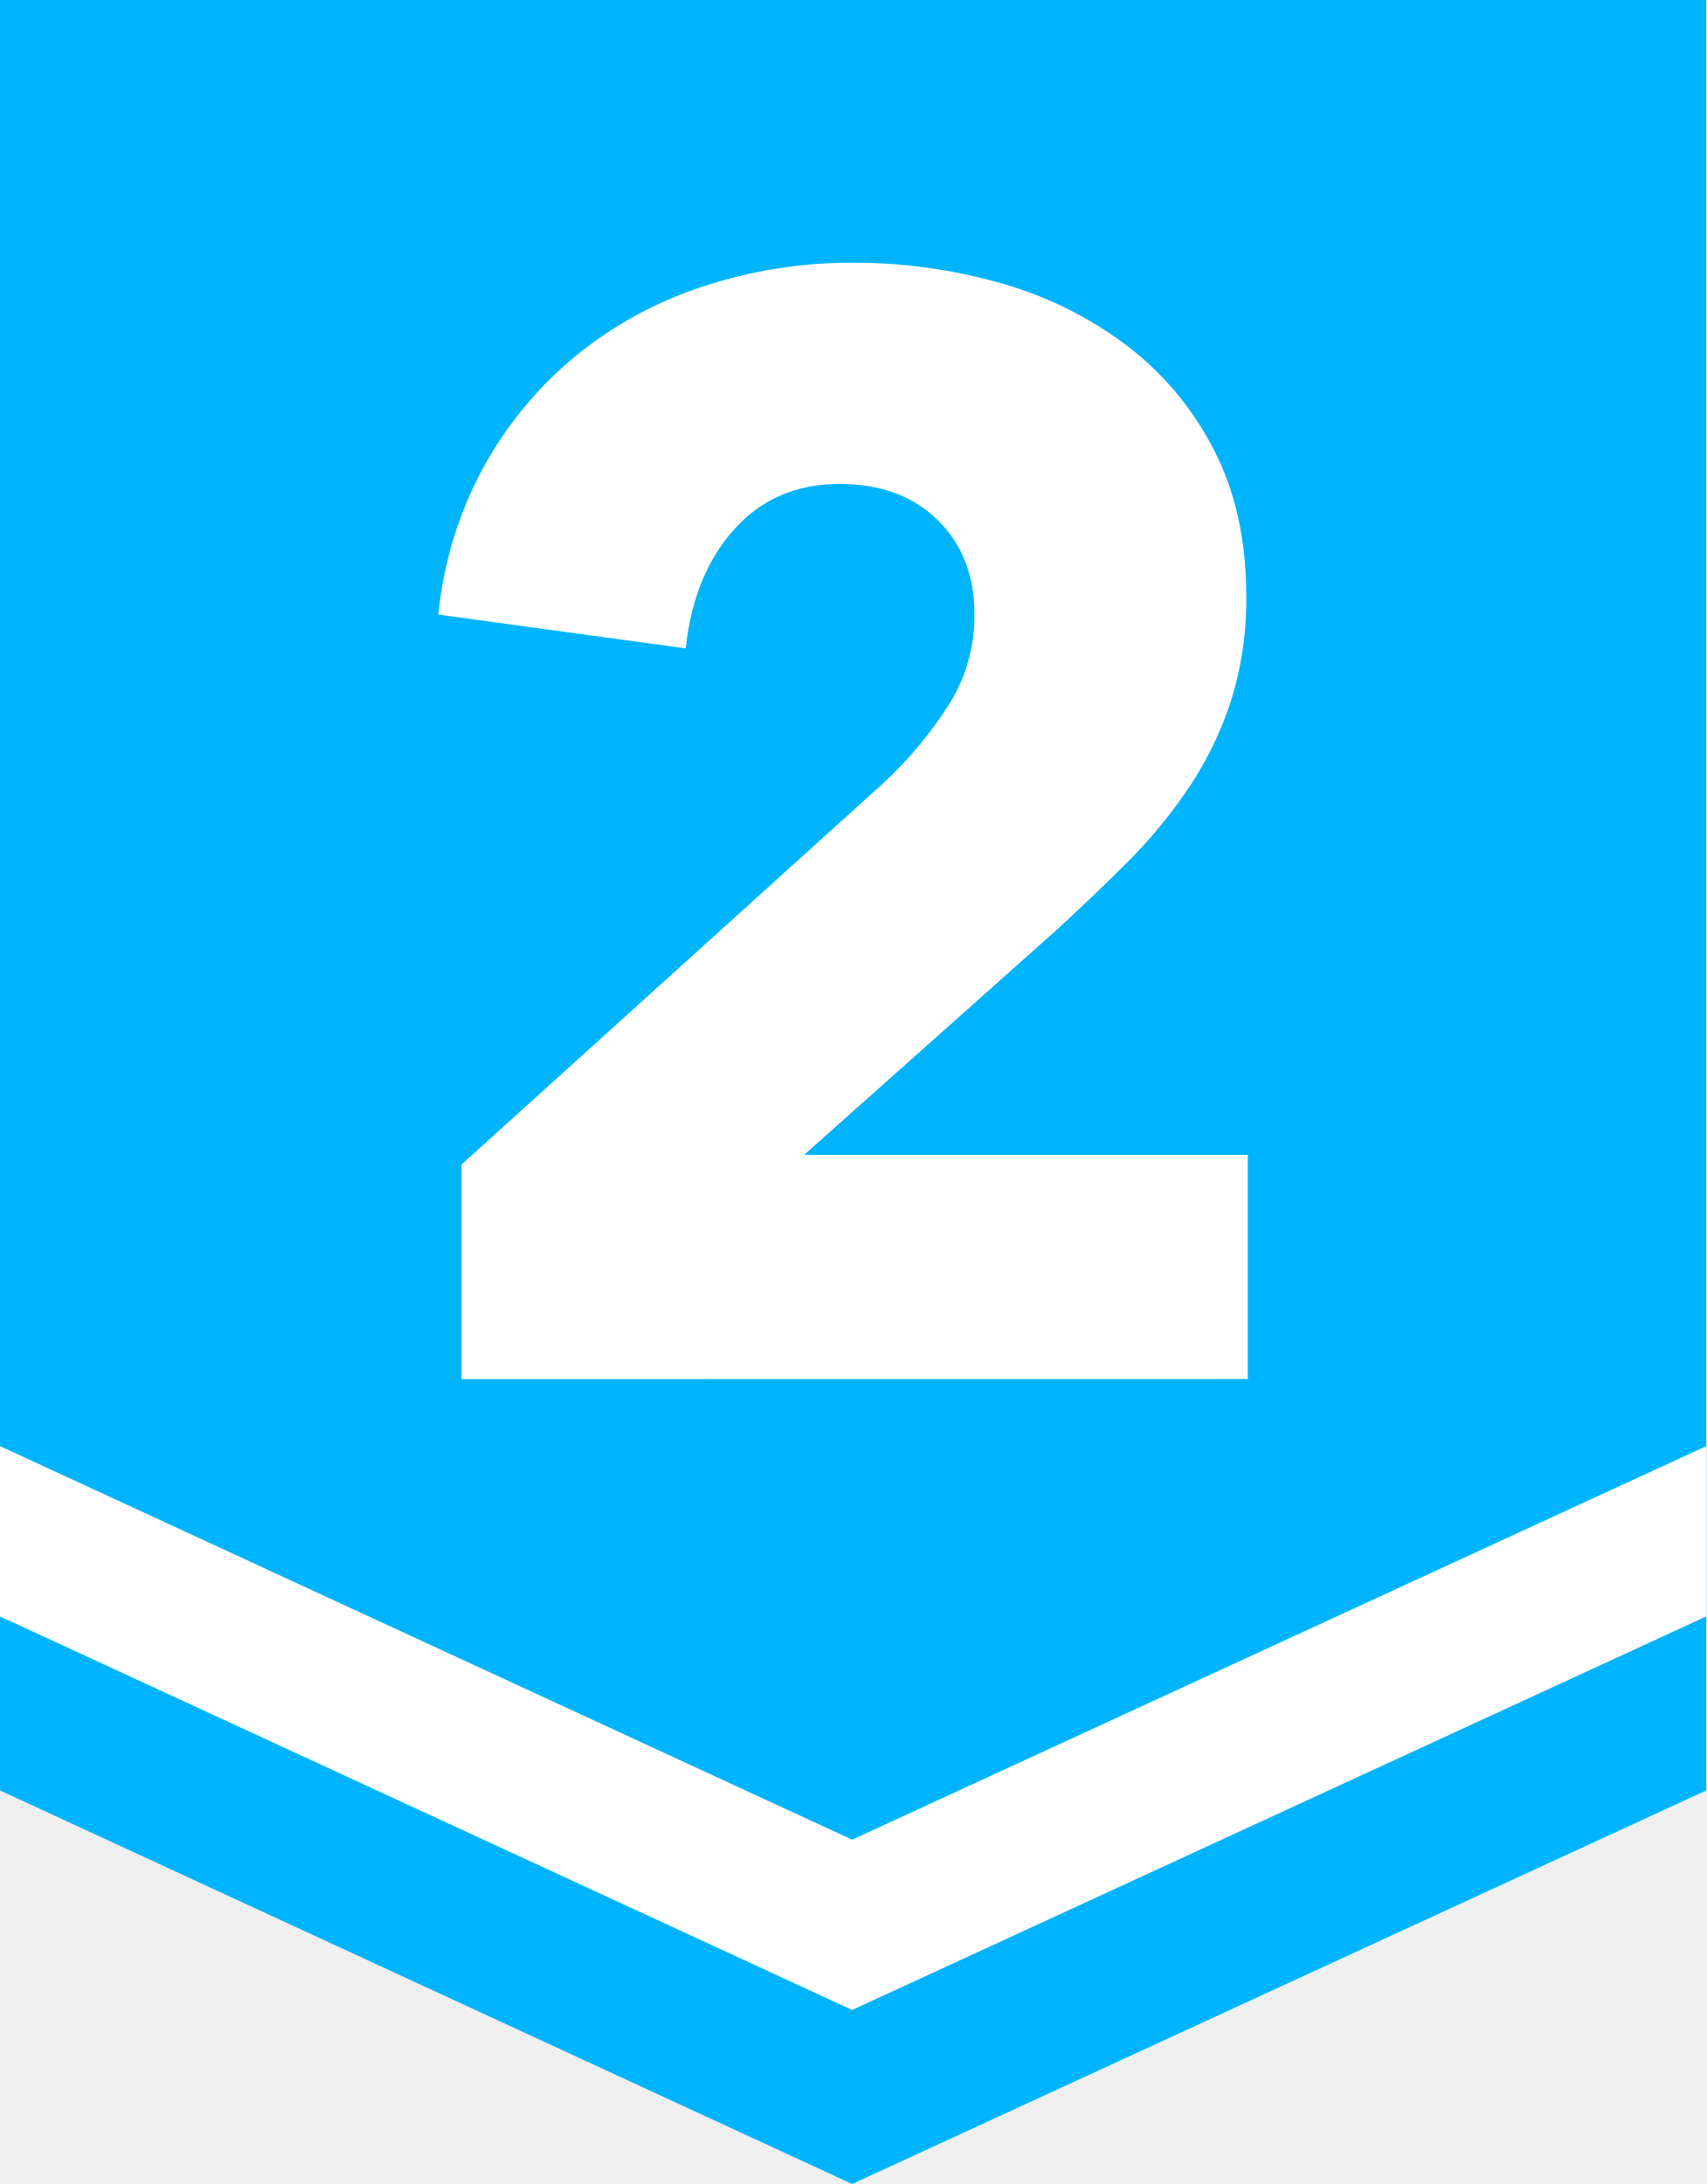
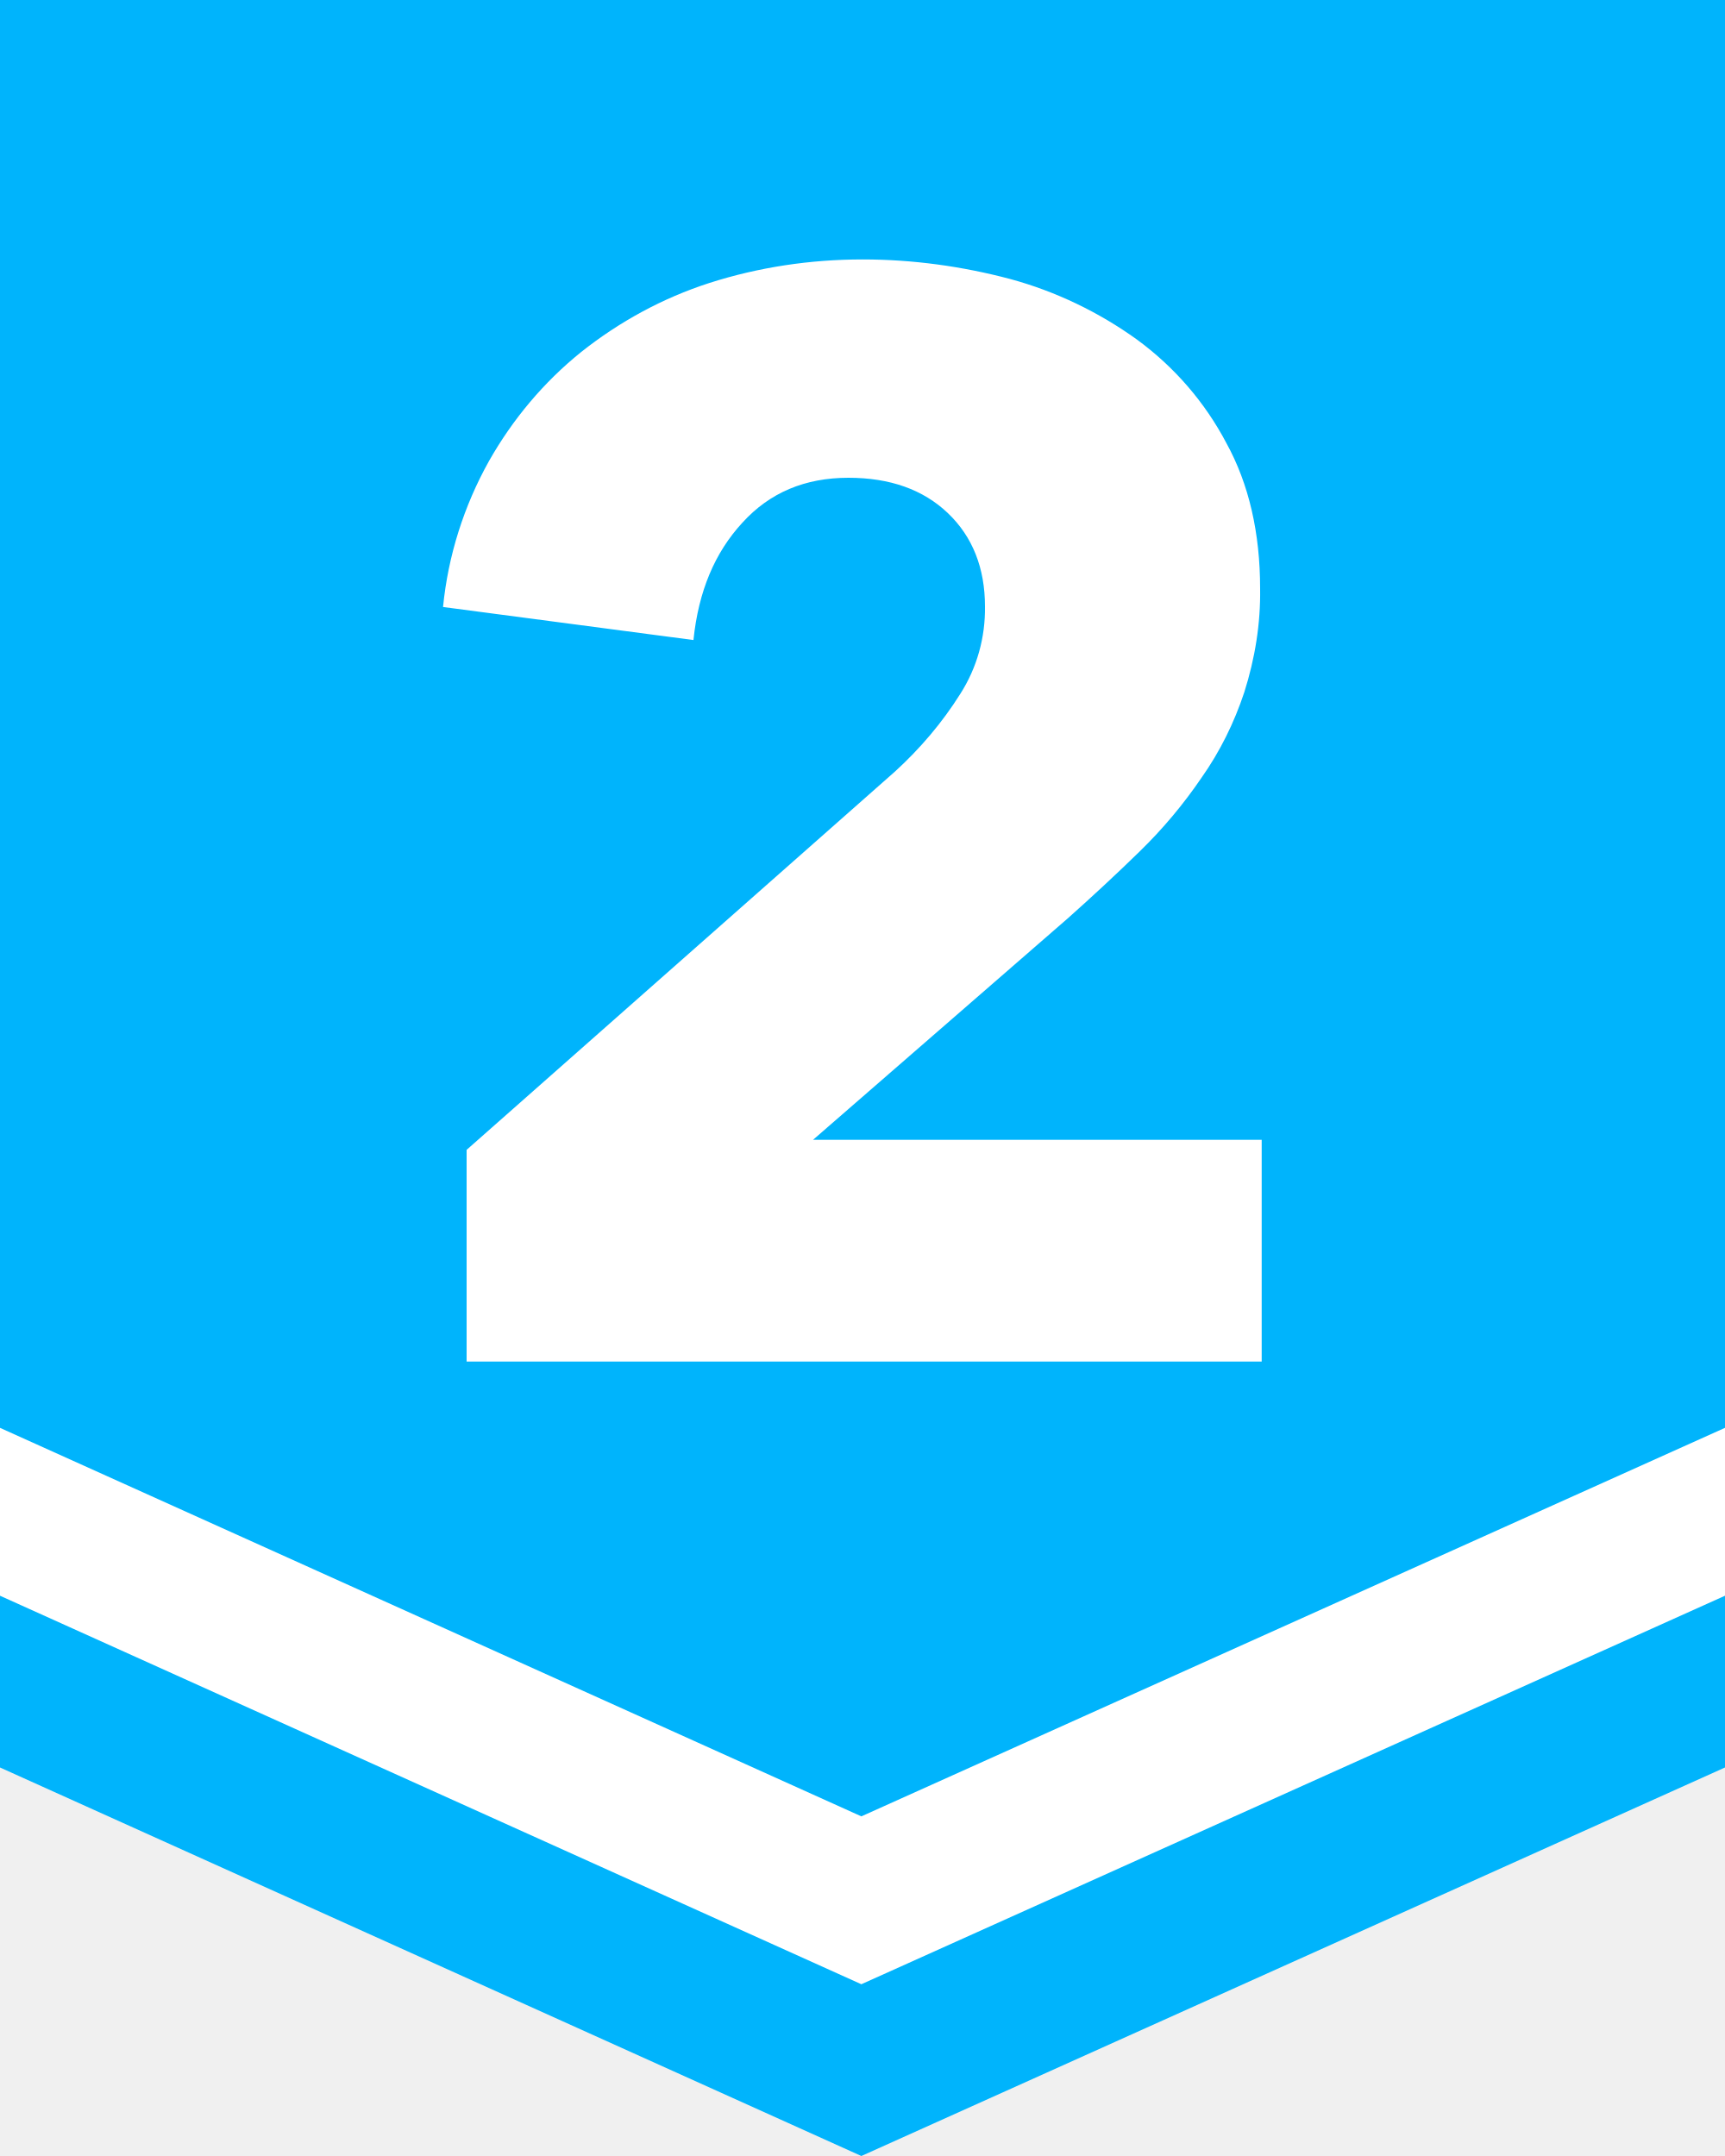
- <svg xmlns="http://www.w3.org/2000/svg" id="레이어_1" data-name="레이어 1" viewBox="0 0 400 512">
-   <defs>
-     <style>.cls-1{fill:#00b4fc;}.cls-2{fill:#fff;}</style>
-   </defs>
-   <polygon class="cls-1" points="0 0 0 419.74 199.77 512 400 419.74 400 0 0 0" />
-   <path class="cls-2" d="M108.2,323.31V273l99.36-89.85a93.82,93.82,0,0,0,15.12-18.33A38.88,38.88,0,0,0,228.44,144q0-13.65-8.64-22.1t-23-8.45q-15.12,0-24.66,10.62T160.76,152l-58-7.92a91,91,0,0,1,10.62-34.62,90,90,0,0,1,21.42-25.89,92.61,92.61,0,0,1,29.7-16.31A110.86,110.86,0,0,1,200,61.59a125.53,125.53,0,0,1,34.2,4.68,89.24,89.24,0,0,1,29.52,14.4,71.88,71.88,0,0,1,20.7,24.48q7.74,14.77,7.74,34.56a78.88,78.88,0,0,1-3.6,24.66,81.62,81.62,0,0,1-9.9,20.34,116.69,116.69,0,0,1-14.4,17.46q-8.1,8.1-16.74,16l-59,52.56h104v52.56Z" transform="translate(0)" />
-   <polygon class="cls-2" points="0 339.02 0 378.94 199.77 471.2 400 378.94 400 339.02 199.77 431.28 0 339.02" />
+ <svg xmlns="http://www.w3.org/2000/svg" width="12px" height="px" viewBox="0 0 12 15" version="1.1">
+   <g id="surface1">
+     <path style=" stroke:none;fill-rule:nonzero;fill:rgb(0%,70.588%,98.824%);fill-opacity:1;" d="M 0 0 L 0 12.297 L 5.992 15 L 12 12.297 L 12 0 Z M 0 0 " />
+     <path style=" stroke:none;fill-rule:nonzero;fill:rgb(100%,100%,100%);fill-opacity:1;" d="M 3.246 9.473 L 3.246 8 L 6.227 5.367 C 6.402 5.207 6.555 5.027 6.68 4.828 C 6.797 4.645 6.855 4.434 6.852 4.219 C 6.852 3.953 6.766 3.734 6.594 3.57 C 6.422 3.406 6.191 3.324 5.902 3.324 C 5.602 3.324 5.355 3.426 5.164 3.637 C 4.973 3.844 4.859 4.113 4.824 4.453 L 3.082 4.223 C 3.117 3.867 3.227 3.52 3.402 3.207 C 3.566 2.918 3.781 2.66 4.043 2.449 C 4.309 2.238 4.609 2.074 4.934 1.969 C 5.277 1.859 5.637 1.805 6 1.805 C 6.348 1.805 6.691 1.852 7.027 1.941 C 7.344 2.027 7.645 2.172 7.91 2.363 C 8.172 2.555 8.383 2.801 8.531 3.082 C 8.688 3.367 8.766 3.707 8.766 4.094 C 8.77 4.34 8.73 4.582 8.656 4.816 C 8.586 5.027 8.488 5.227 8.359 5.41 C 8.234 5.594 8.09 5.766 7.93 5.922 C 7.766 6.082 7.598 6.238 7.426 6.391 L 5.656 7.93 L 8.777 7.93 L 8.777 9.473 Z M 3.246 9.473 " />
+     <path style=" stroke:none;fill-rule:nonzero;fill:rgb(100%,100%,100%);fill-opacity:1;" d="M 0 9.934 L 0 11.102 L 5.992 13.805 L 12 11.102 L 12 9.934 L 5.992 12.637 Z M 0 9.934 " />
+   </g>
</svg>
